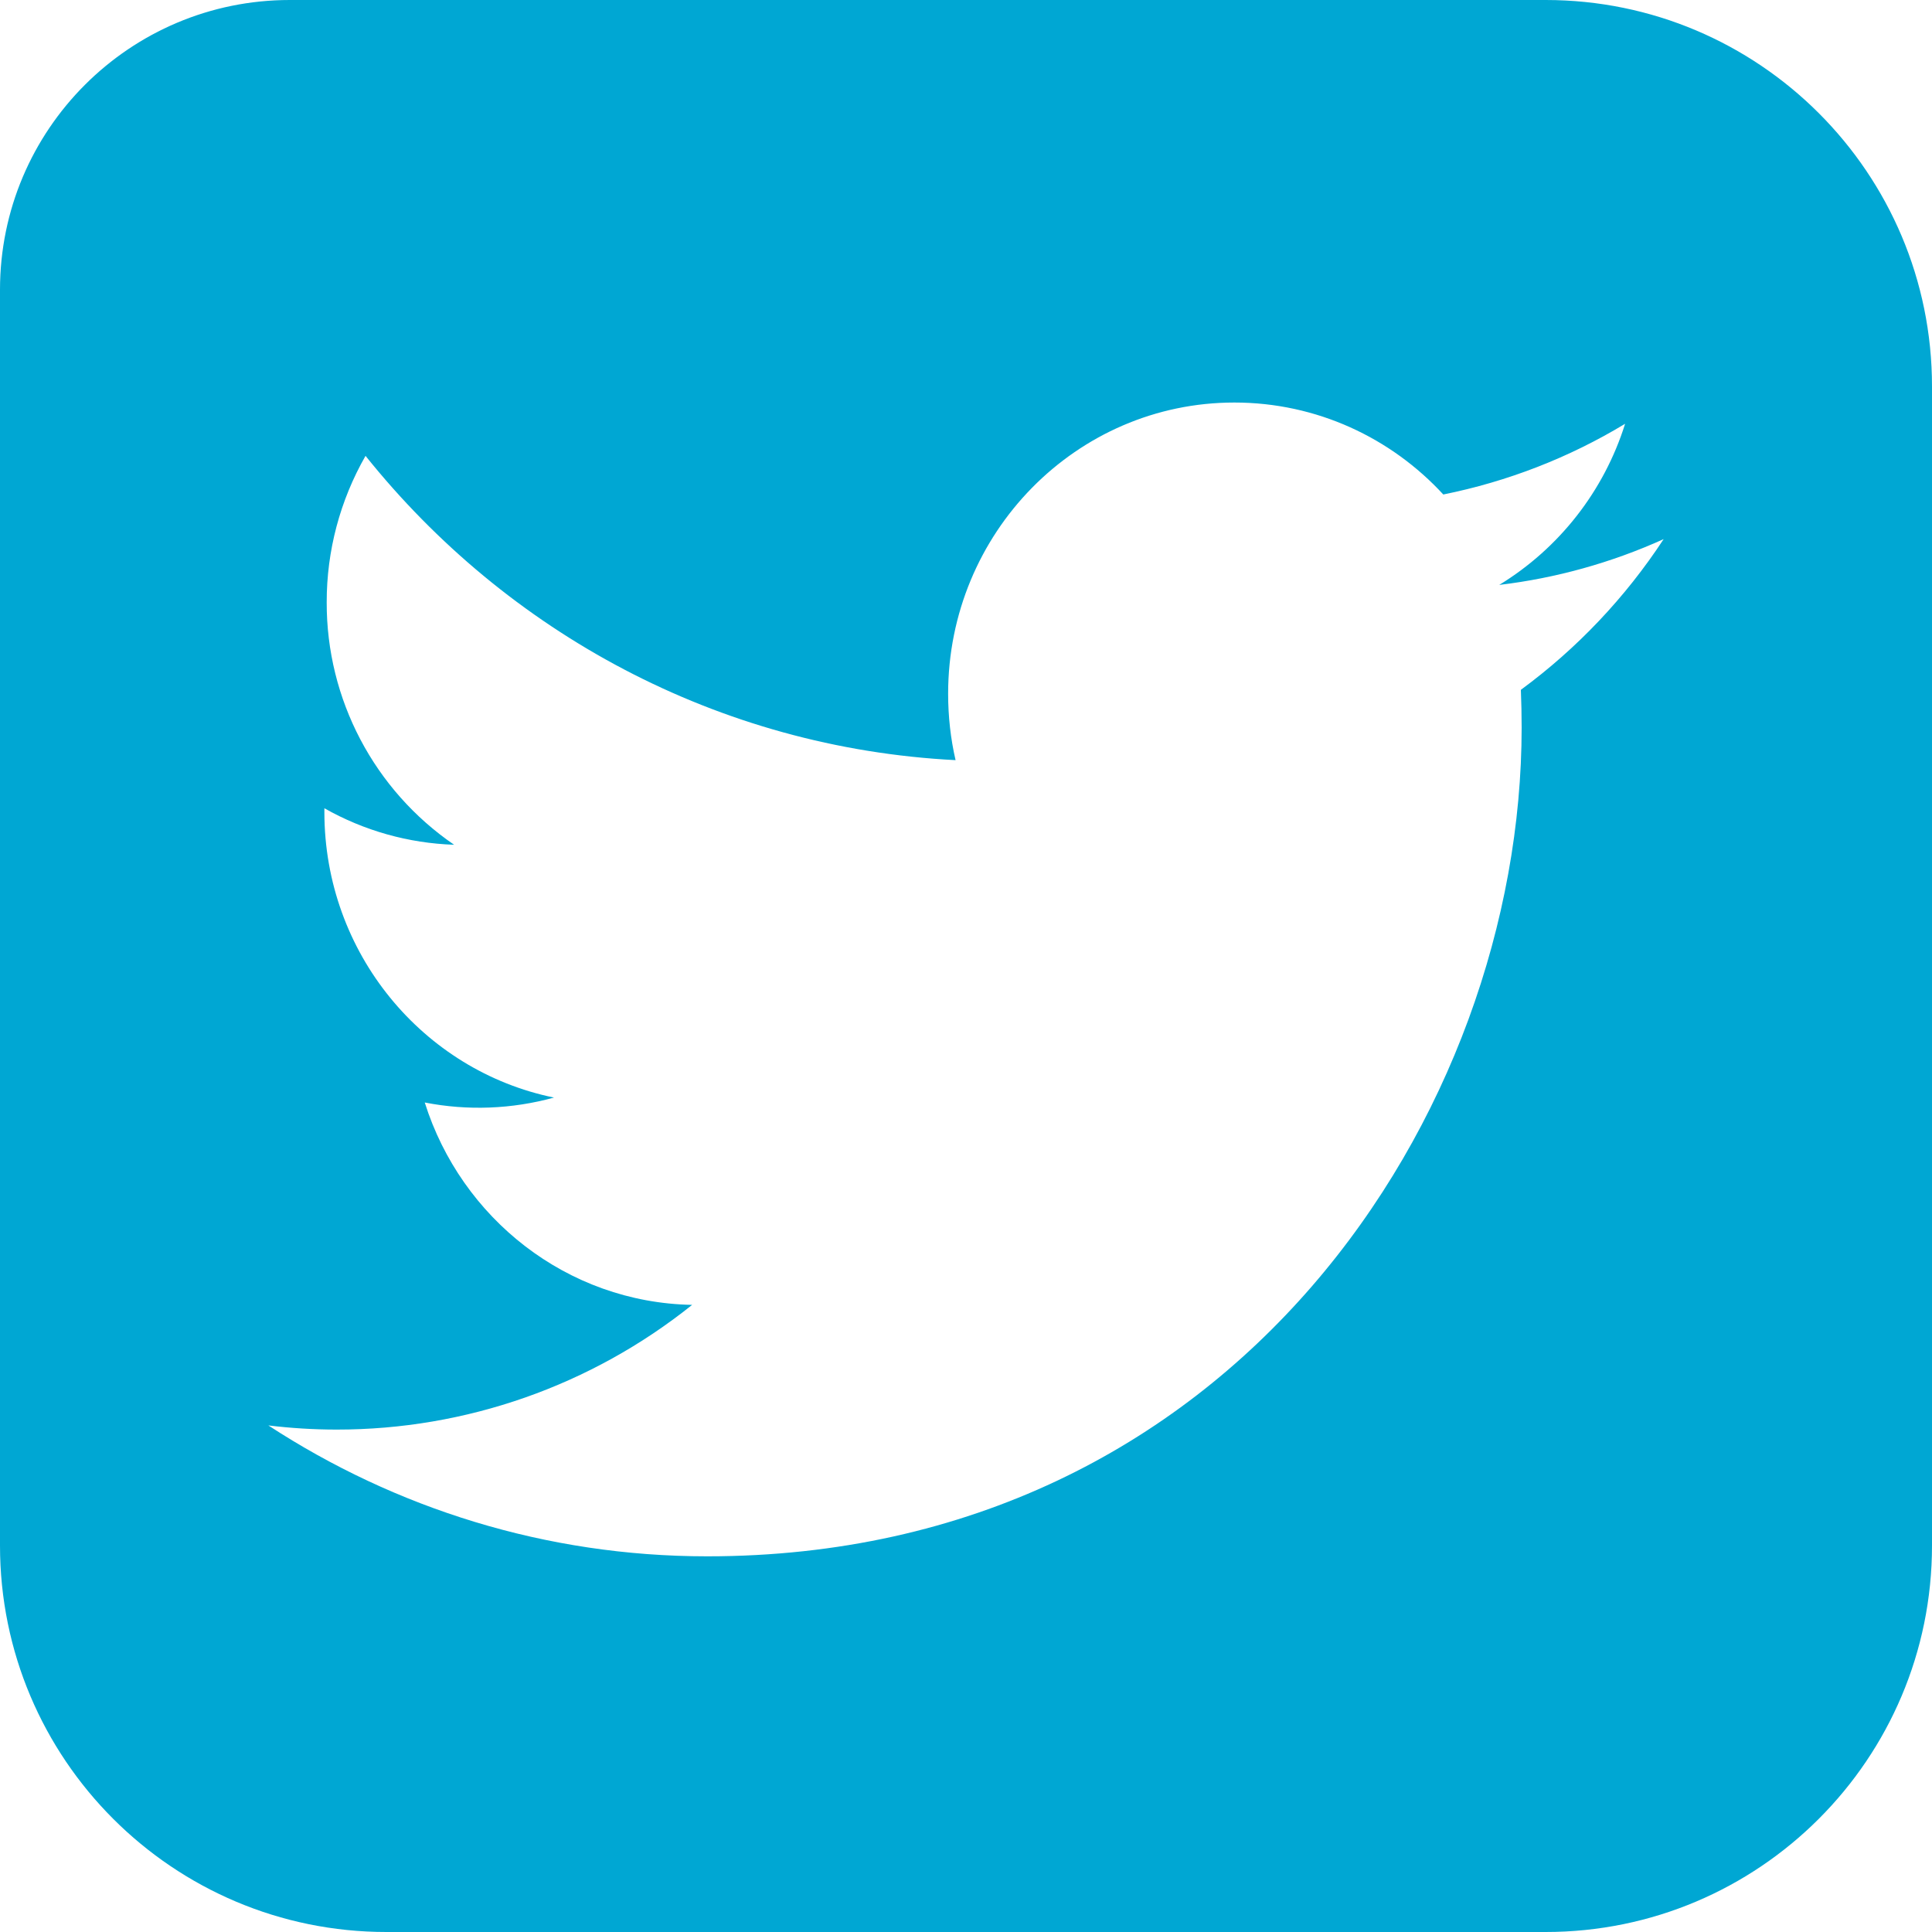
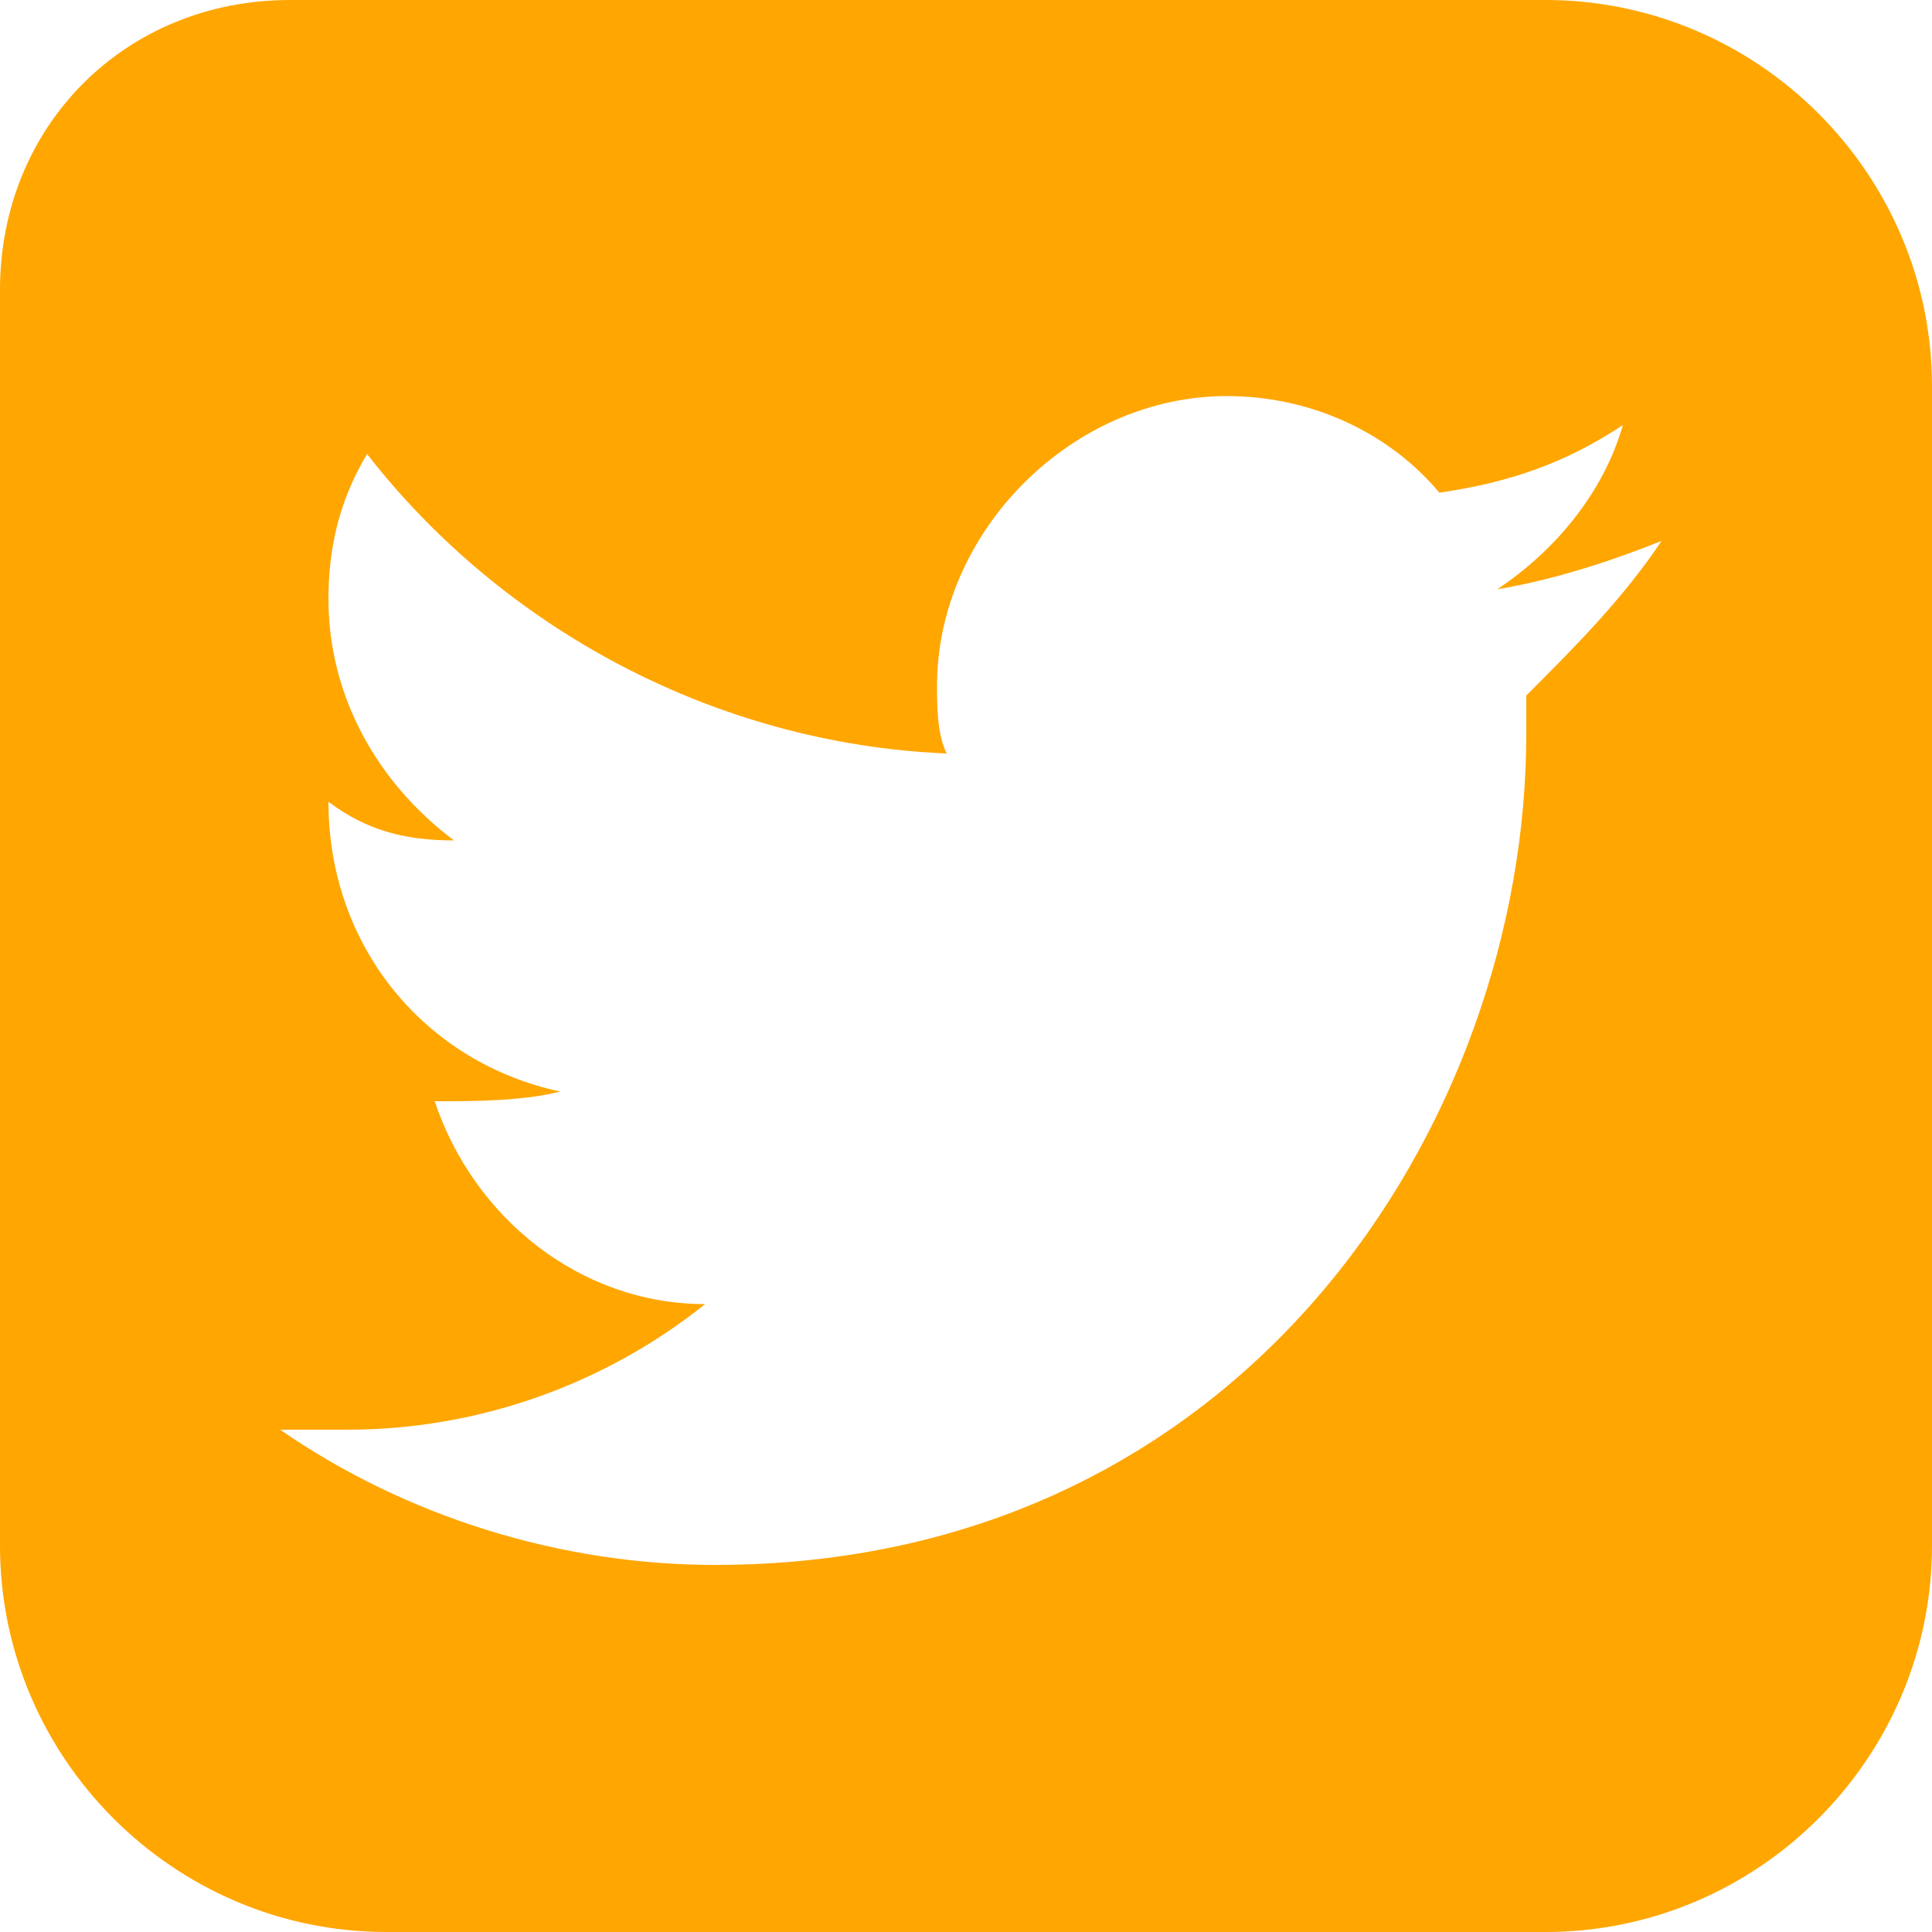
- <svg xmlns="http://www.w3.org/2000/svg" width="20px" height="20px" viewBox="0 0 20 20" version="1.1">
-   <defs />
-   <g id="ETHindia-Team" stroke="none" stroke-width="1" fill="none" fill-rule="evenodd" transform="translate(-1068, -991)">
-     <g id="Group-2" transform="translate(1068, 991)" fill="#00A7D3" fill-rule="nonzero">
-       <path d="M3,0 L16,0 C18.209,-4.05812251e-16 20,1.791 20,4 L20,16 C20,18.209 18.209,20 16,20 L4,20 C1.791,20 2.705415e-16,18.209 0,16 L0,3 C-2.02906125e-16,1.343 1.343,3.04359188e-16 3,0 Z M17.222,5.581 C16.682,5.825 16.108,5.985 15.52,6.055 C16.142,5.675 16.605,5.082 16.823,4.387 C16.243,4.738 15.606,4.985 14.941,5.119 C14.401,4.533 13.631,4.167 12.778,4.167 C11.142,4.167 9.815,5.517 9.815,7.182 C9.815,7.418 9.841,7.648 9.892,7.869 C7.429,7.743 5.245,6.543 3.784,4.719 C3.52,5.18 3.381,5.703 3.382,6.235 C3.379,7.238 3.873,8.178 4.701,8.745 C4.229,8.729 3.769,8.6 3.358,8.367 L3.358,8.406 C3.358,9.866 4.38,11.085 5.735,11.362 C5.299,11.482 4.841,11.5 4.397,11.413 C4.774,12.611 5.869,13.484 7.165,13.508 C6.121,14.344 4.823,14.8 3.485,14.799 C3.246,14.799 3.01,14.784 2.778,14.756 C4.09,15.612 5.647,16.111 7.321,16.111 C12.772,16.111 15.752,11.517 15.752,7.532 C15.752,7.401 15.749,7.271 15.744,7.141 C16.326,6.713 16.826,6.185 17.222,5.581 Z" id="Twitter" />
+ <svg xmlns="http://www.w3.org/2000/svg" version="1.1" id="Layer_1" x="0px" y="0px" viewBox="0 0 20 20" style="enable-background:new 0 0 20 20;" xml:space="preserve">
+   <style type="text/css">
+ 	.st0{fill:#FFA600;}
+ </style>
+   <g id="ETHindia-Team" transform="translate(-1068, -991)">
+     <g id="Group-2" transform="translate(1068, 991)">
+       <path id="Twitter" class="st0" d="M3,0h13c2.2,0,4,1.8,4,4v12c0,2.2-1.8,4-4,4H4c-2.2,0-4-1.8-4-4V3C0,1.3,1.3,0,3,0z M17.2,5.6    c-0.5,0.2-1.1,0.4-1.7,0.5c0.6-0.4,1.1-1,1.3-1.7c-0.6,0.4-1.2,0.6-1.9,0.7c-0.5-0.6-1.3-1-2.2-1c-1.6,0-3,1.4-3,3    c0,0.2,0,0.5,0.1,0.7C7.4,7.7,5.2,6.5,3.8,4.7c-0.3,0.5-0.4,1-0.4,1.5c0,1,0.5,1.9,1.3,2.5c-0.5,0-0.9-0.1-1.3-0.4l0,0    c0,1.5,1,2.7,2.4,3c-0.4,0.1-0.9,0.1-1.3,0.1c0.4,1.2,1.5,2.1,2.8,2.1c-1,0.8-2.3,1.3-3.7,1.3c-0.2,0-0.5,0-0.7,0    c1.3,0.9,2.9,1.4,4.5,1.4c5.5,0,8.4-4.6,8.4-8.6c0-0.1,0-0.3,0-0.4C16.3,6.7,16.8,6.2,17.2,5.6z" />
    </g>
  </g>
</svg>
